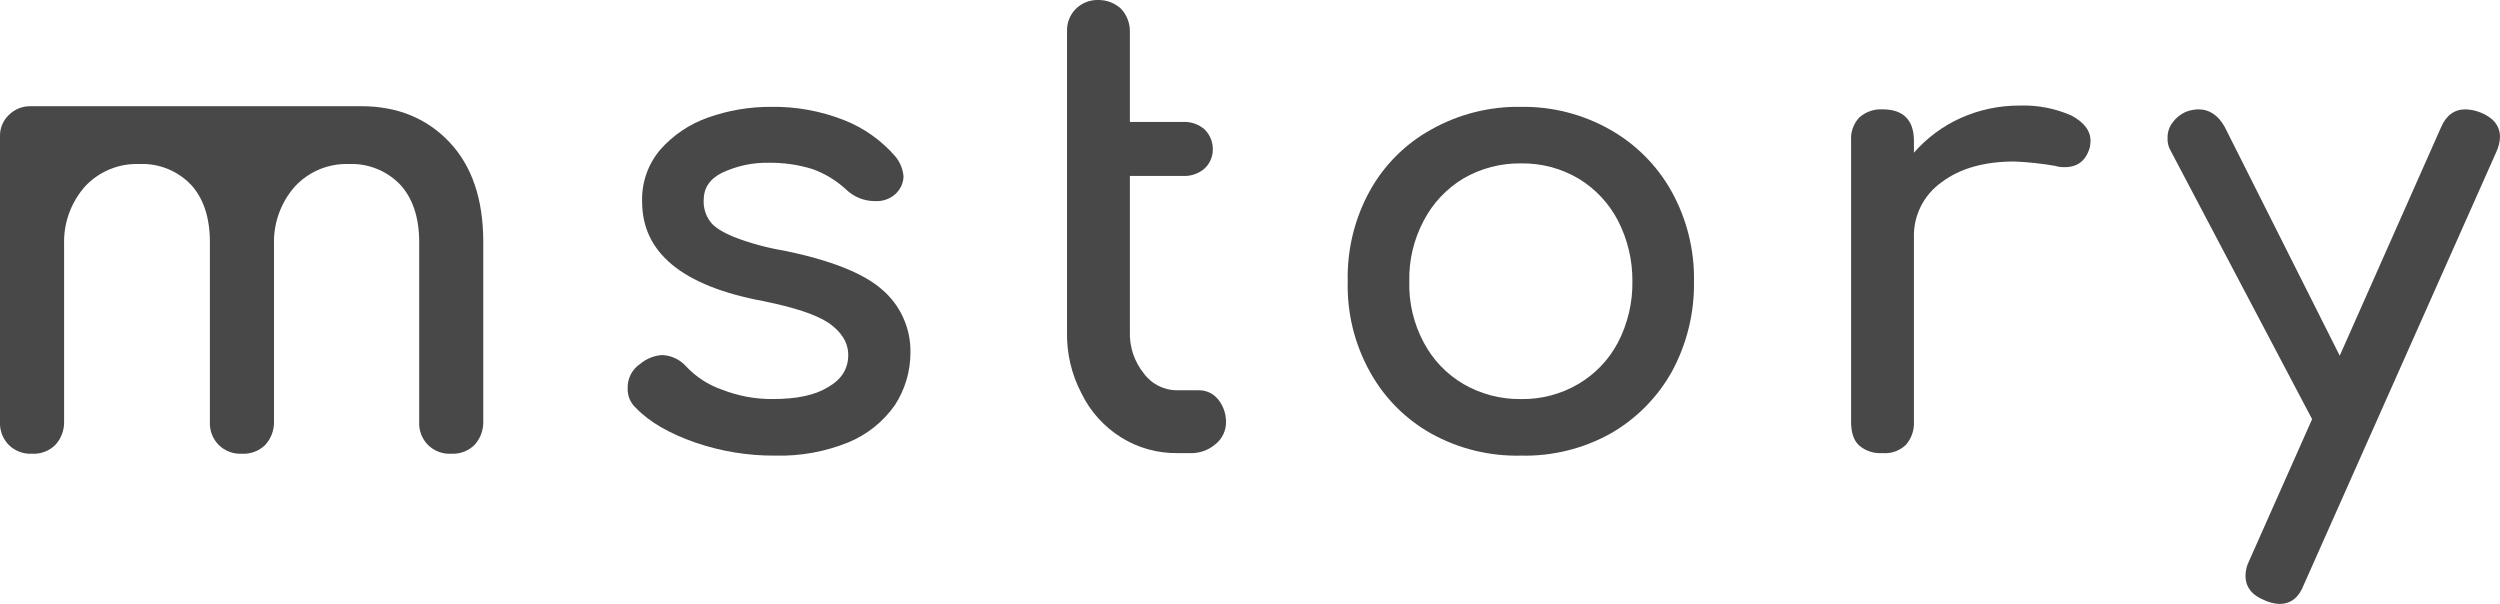
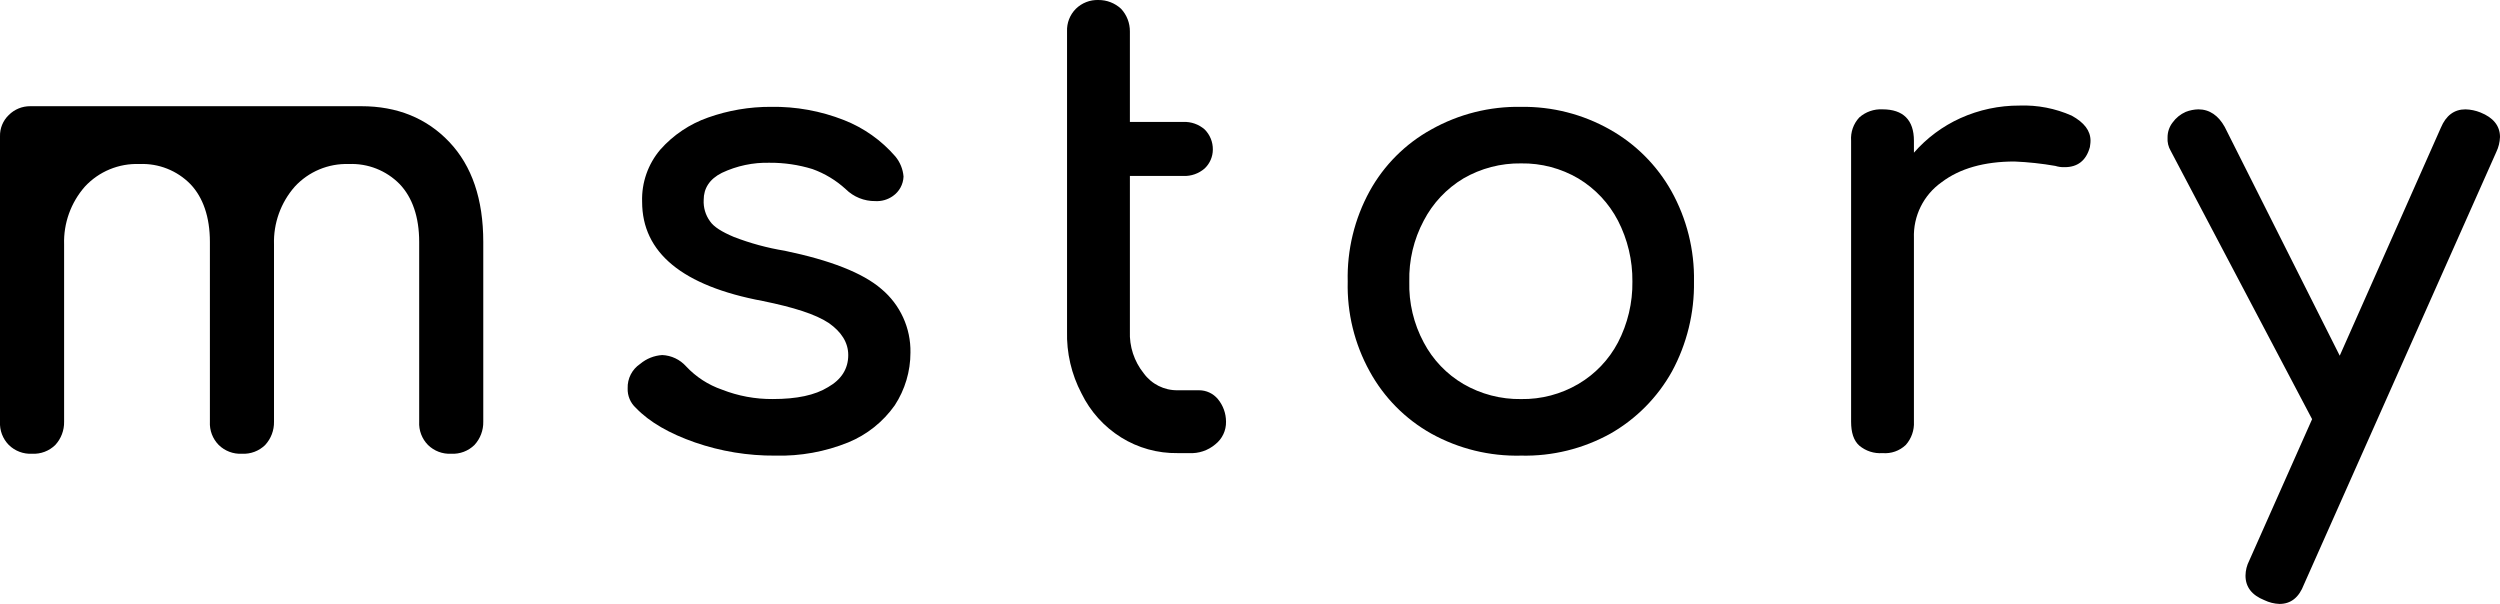
<svg xmlns="http://www.w3.org/2000/svg" width="521.288" height="125.929" viewBox="0 0 521.288 125.929">
  <g id="logo-group" transform="translate(-251.356 -321.035)">
    <g id="logo-center">
      <g id="title">
-         <path id="path125343" d="M802.633-64.865c-4.717-4.98-10.876-7.469-18.346-7.469H715.229a6.24,6.24,0,0,0-4.455,1.835,5.937,5.937,0,0,0-1.835,4.455V-6.552A6.417,6.417,0,0,0,710.774-1.7,6.417,6.417,0,0,0,715.622.131,6.417,6.417,0,0,0,720.471-1.7a6.956,6.956,0,0,0,1.835-4.848V-43.505a17.447,17.447,0,0,1,4.324-12.056,14.731,14.731,0,0,1,11.4-4.717,14.008,14.008,0,0,1,10.614,4.193c2.621,2.752,4.062,6.814,4.062,12.056V-6.552A6.417,6.417,0,0,0,754.541-1.7,6.417,6.417,0,0,0,759.39.131,6.417,6.417,0,0,0,764.238-1.7a6.956,6.956,0,0,0,1.835-4.848V-43.505A17.448,17.448,0,0,1,770.4-55.561a14.641,14.641,0,0,1,11.269-4.717,14.008,14.008,0,0,1,10.614,4.193c2.621,2.752,4.062,6.814,4.062,12.056V-6.552A6.417,6.417,0,0,0,798.177-1.7,6.417,6.417,0,0,0,803.026.131,6.417,6.417,0,0,0,807.874-1.7a6.956,6.956,0,0,0,1.835-4.848V-44.029q0-13.366-7.076-20.835Z" transform="translate(-457.583 415.515)" fill="#484848" stroke="#e0dfdf" stroke-miterlimit="2" stroke-width="0" />
-         <path id="path125345" d="M872.149-69.451a39.784,39.784,0,0,0-15.2-2.752,38.738,38.738,0,0,0-13.1,2.228,23.875,23.875,0,0,0-9.959,6.683,15.987,15.987,0,0,0-3.8,10.876c0,10.614,8.387,17.559,25.16,20.7,6.421,1.31,11.007,2.752,13.759,4.586,2.621,1.835,4.062,4.062,4.062,6.683,0,2.883-1.441,5.111-4.193,6.683-2.752,1.7-6.552,2.49-11.532,2.49a28.315,28.315,0,0,1-10.614-1.966,18.446,18.446,0,0,1-7.469-4.848,7.092,7.092,0,0,0-4.98-2.359,7.916,7.916,0,0,0-4.586,1.835,5.894,5.894,0,0,0-2.621,5.111,5.254,5.254,0,0,0,1.7,4.062c2.883,3.014,7.076,5.373,12.318,7.207A50.043,50.043,0,0,0,857.866.524a37.959,37.959,0,0,0,15.2-2.752,22.2,22.2,0,0,0,9.7-7.731,20.1,20.1,0,0,0,3.276-11.007A16.873,16.873,0,0,0,880.012-34.2c-3.931-3.407-10.745-6.028-20.18-7.993a53.028,53.028,0,0,1-10.614-2.883c-2.49-1.048-4.193-2.1-4.979-3.276a6.928,6.928,0,0,1-1.31-4.455c0-2.359,1.179-4.324,3.8-5.635a22.008,22.008,0,0,1,9.959-2.1,29.713,29.713,0,0,1,8.911,1.31,20.524,20.524,0,0,1,6.945,4.193,8.614,8.614,0,0,0,6.159,2.49,5.774,5.774,0,0,0,3.669-1.048,5.183,5.183,0,0,0,2.228-4.062,7.528,7.528,0,0,0-1.7-4.193,27.471,27.471,0,0,0-10.745-7.6Z" transform="translate(-444.843 415.515)" fill="#484848" stroke="#e0dfdf" stroke-miterlimit="2" stroke-width="0" />
-         <path id="path125347" d="M905.954-69.058v43.636a26.342,26.342,0,0,0,3.014,12.973,22.42,22.42,0,0,0,8.255,9.173A21.63,21.63,0,0,0,929.017,0h2.359a7.787,7.787,0,0,0,5.5-1.835,5.841,5.841,0,0,0,2.228-4.717,7.419,7.419,0,0,0-1.7-4.717,5.1,5.1,0,0,0-3.931-1.835h-4.455a8.574,8.574,0,0,1-7.076-3.538,13.132,13.132,0,0,1-2.883-8.78V-57.789H930.2a6.382,6.382,0,0,0,4.455-1.572,5.447,5.447,0,0,0,1.7-3.931,5.829,5.829,0,0,0-1.7-4.193,6.383,6.383,0,0,0-4.455-1.572H919.058v-18.87a6.866,6.866,0,0,0-1.835-4.717,6.865,6.865,0,0,0-4.717-1.835,6.418,6.418,0,0,0-4.717,1.835,6.316,6.316,0,0,0-1.835,4.717Z" transform="translate(-432.103 415.515)" fill="#484848" stroke="#e0dfdf" stroke-miterlimit="2" stroke-width="0" />
-         <path id="path125349" d="M1006.382-67.486A36.573,36.573,0,0,0,987.905-72.2a36.862,36.862,0,0,0-18.739,4.717,32.711,32.711,0,0,0-12.842,12.842,37.285,37.285,0,0,0-4.586,18.87,36.793,36.793,0,0,0,4.586,18.739A33.035,33.035,0,0,0,969.166-4.062,36.794,36.794,0,0,0,987.905.524a36.639,36.639,0,0,0,18.608-4.586,33.924,33.924,0,0,0,12.842-12.973,38.161,38.161,0,0,0,4.586-18.739,37.353,37.353,0,0,0-4.717-18.87,33.585,33.585,0,0,0-12.842-12.842ZM975.849-57.264a23.306,23.306,0,0,1,12.056-3.145,22.834,22.834,0,0,1,11.925,3.145,22.2,22.2,0,0,1,8.256,8.78,27.161,27.161,0,0,1,3.014,12.711,26.78,26.78,0,0,1-3.014,12.711,21.85,21.85,0,0,1-8.256,8.649,22.834,22.834,0,0,1-11.925,3.145,23.306,23.306,0,0,1-12.056-3.145,21.85,21.85,0,0,1-8.255-8.649,25.333,25.333,0,0,1-3.014-12.711,25.671,25.671,0,0,1,3.014-12.711,22.2,22.2,0,0,1,8.255-8.78Z" transform="translate(-419.363 415.515)" fill="#484848" stroke="#e0dfdf" stroke-miterlimit="2" stroke-width="0" />
-         <path id="path125351" d="M1089.956-70.368a24.654,24.654,0,0,0-10.876-2.1,29.657,29.657,0,0,0-12.318,2.621,28.467,28.467,0,0,0-9.7,7.207v-2.49c0-4.324-2.228-6.552-6.552-6.552a6.784,6.784,0,0,0-4.849,1.7,6.452,6.452,0,0,0-1.7,4.848V-6.552c0,2.228.524,3.931,1.7,4.98A6.746,6.746,0,0,0,1050.513,0a6.261,6.261,0,0,0,4.849-1.7,6.784,6.784,0,0,0,1.7-4.848V-44.816a13.661,13.661,0,0,1,5.766-11.663c3.8-2.883,8.911-4.324,15.2-4.324a65.631,65.631,0,0,1,8.518.917,5.793,5.793,0,0,0,1.966.262c2.621,0,4.455-1.31,5.242-4.193,0-.262.131-.655.131-1.31,0-2.1-1.31-3.8-3.931-5.242Z" transform="translate(-406.623 415.515)" fill="#484848" stroke="#e0dfdf" stroke-miterlimit="2" stroke-width="0" />
-         <path id="path125353" d="M1166.527-65.913c0-2.359-1.442-4.062-4.062-5.111a9.008,9.008,0,0,0-3.145-.655c-2.359,0-4.062,1.31-5.111,3.8l-21.1,47.568-23.98-47.7c-1.31-2.359-3.145-3.669-5.5-3.669a7.754,7.754,0,0,0-2.621.524,6.687,6.687,0,0,0-2.752,2.228,5.036,5.036,0,0,0-1.048,3.145,4.776,4.776,0,0,0,.655,2.752l29.484,55.954-13.1,29.484a6.977,6.977,0,0,0-.786,3.145q0,3.538,3.931,5.111a7.9,7.9,0,0,0,3.145.786c2.359,0,4.062-1.31,5.11-4.062l40.1-90.156A7.9,7.9,0,0,0,1166.527-65.913Z" transform="translate(-393.883 415.515)" fill="#484848" stroke="#e0dfdf" stroke-miterlimit="2" stroke-width="0" />
+         <path id="path125343" d="M802.633-64.865c-4.717-4.98-10.876-7.469-18.346-7.469H715.229a6.24,6.24,0,0,0-4.455,1.835,5.937,5.937,0,0,0-1.835,4.455V-6.552A6.417,6.417,0,0,0,710.774-1.7,6.417,6.417,0,0,0,715.622.131,6.417,6.417,0,0,0,720.471-1.7a6.956,6.956,0,0,0,1.835-4.848V-43.505a17.447,17.447,0,0,1,4.324-12.056,14.731,14.731,0,0,1,11.4-4.717,14.008,14.008,0,0,1,10.614,4.193c2.621,2.752,4.062,6.814,4.062,12.056V-6.552A6.417,6.417,0,0,0,754.541-1.7,6.417,6.417,0,0,0,759.39.131,6.417,6.417,0,0,0,764.238-1.7a6.956,6.956,0,0,0,1.835-4.848V-43.505A17.448,17.448,0,0,1,770.4-55.561a14.641,14.641,0,0,1,11.269-4.717,14.008,14.008,0,0,1,10.614,4.193c2.621,2.752,4.062,6.814,4.062,12.056V-6.552A6.417,6.417,0,0,0,798.177-1.7,6.417,6.417,0,0,0,803.026.131,6.417,6.417,0,0,0,807.874-1.7a6.956,6.956,0,0,0,1.835-4.848V-44.029q0-13.366-7.076-20.835Z" transform="translate(-457.583 415.515)" fill="#000000" stroke="#e0dfdf" stroke-miterlimit="2" stroke-width="0" />
+         <path id="path125345" d="M872.149-69.451a39.784,39.784,0,0,0-15.2-2.752,38.738,38.738,0,0,0-13.1,2.228,23.875,23.875,0,0,0-9.959,6.683,15.987,15.987,0,0,0-3.8,10.876c0,10.614,8.387,17.559,25.16,20.7,6.421,1.31,11.007,2.752,13.759,4.586,2.621,1.835,4.062,4.062,4.062,6.683,0,2.883-1.441,5.111-4.193,6.683-2.752,1.7-6.552,2.49-11.532,2.49a28.315,28.315,0,0,1-10.614-1.966,18.446,18.446,0,0,1-7.469-4.848,7.092,7.092,0,0,0-4.98-2.359,7.916,7.916,0,0,0-4.586,1.835,5.894,5.894,0,0,0-2.621,5.111,5.254,5.254,0,0,0,1.7,4.062c2.883,3.014,7.076,5.373,12.318,7.207A50.043,50.043,0,0,0,857.866.524a37.959,37.959,0,0,0,15.2-2.752,22.2,22.2,0,0,0,9.7-7.731,20.1,20.1,0,0,0,3.276-11.007A16.873,16.873,0,0,0,880.012-34.2c-3.931-3.407-10.745-6.028-20.18-7.993a53.028,53.028,0,0,1-10.614-2.883c-2.49-1.048-4.193-2.1-4.979-3.276a6.928,6.928,0,0,1-1.31-4.455c0-2.359,1.179-4.324,3.8-5.635a22.008,22.008,0,0,1,9.959-2.1,29.713,29.713,0,0,1,8.911,1.31,20.524,20.524,0,0,1,6.945,4.193,8.614,8.614,0,0,0,6.159,2.49,5.774,5.774,0,0,0,3.669-1.048,5.183,5.183,0,0,0,2.228-4.062,7.528,7.528,0,0,0-1.7-4.193,27.471,27.471,0,0,0-10.745-7.6Z" transform="translate(-444.843 415.515)" fill="#000000" stroke="#e0dfdf" stroke-miterlimit="2" stroke-width="0" />
+         <path id="path125347" d="M905.954-69.058v43.636a26.342,26.342,0,0,0,3.014,12.973,22.42,22.42,0,0,0,8.255,9.173A21.63,21.63,0,0,0,929.017,0h2.359a7.787,7.787,0,0,0,5.5-1.835,5.841,5.841,0,0,0,2.228-4.717,7.419,7.419,0,0,0-1.7-4.717,5.1,5.1,0,0,0-3.931-1.835h-4.455a8.574,8.574,0,0,1-7.076-3.538,13.132,13.132,0,0,1-2.883-8.78V-57.789H930.2a6.382,6.382,0,0,0,4.455-1.572,5.447,5.447,0,0,0,1.7-3.931,5.829,5.829,0,0,0-1.7-4.193,6.383,6.383,0,0,0-4.455-1.572H919.058v-18.87a6.866,6.866,0,0,0-1.835-4.717,6.865,6.865,0,0,0-4.717-1.835,6.418,6.418,0,0,0-4.717,1.835,6.316,6.316,0,0,0-1.835,4.717Z" transform="translate(-432.103 415.515)" fill="#000000" stroke="#e0dfdf" stroke-miterlimit="2" stroke-width="0" />
+         <path id="path125349" d="M1006.382-67.486A36.573,36.573,0,0,0,987.905-72.2a36.862,36.862,0,0,0-18.739,4.717,32.711,32.711,0,0,0-12.842,12.842,37.285,37.285,0,0,0-4.586,18.87,36.793,36.793,0,0,0,4.586,18.739A33.035,33.035,0,0,0,969.166-4.062,36.794,36.794,0,0,0,987.905.524a36.639,36.639,0,0,0,18.608-4.586,33.924,33.924,0,0,0,12.842-12.973,38.161,38.161,0,0,0,4.586-18.739,37.353,37.353,0,0,0-4.717-18.87,33.585,33.585,0,0,0-12.842-12.842ZM975.849-57.264a23.306,23.306,0,0,1,12.056-3.145,22.834,22.834,0,0,1,11.925,3.145,22.2,22.2,0,0,1,8.256,8.78,27.161,27.161,0,0,1,3.014,12.711,26.78,26.78,0,0,1-3.014,12.711,21.85,21.85,0,0,1-8.256,8.649,22.834,22.834,0,0,1-11.925,3.145,23.306,23.306,0,0,1-12.056-3.145,21.85,21.85,0,0,1-8.255-8.649,25.333,25.333,0,0,1-3.014-12.711,25.671,25.671,0,0,1,3.014-12.711,22.2,22.2,0,0,1,8.255-8.78Z" transform="translate(-419.363 415.515)" fill="#000000" stroke="#e0dfdf" stroke-miterlimit="2" stroke-width="0" />
+         <path id="path125351" d="M1089.956-70.368a24.654,24.654,0,0,0-10.876-2.1,29.657,29.657,0,0,0-12.318,2.621,28.467,28.467,0,0,0-9.7,7.207v-2.49c0-4.324-2.228-6.552-6.552-6.552a6.784,6.784,0,0,0-4.849,1.7,6.452,6.452,0,0,0-1.7,4.848V-6.552c0,2.228.524,3.931,1.7,4.98A6.746,6.746,0,0,0,1050.513,0a6.261,6.261,0,0,0,4.849-1.7,6.784,6.784,0,0,0,1.7-4.848V-44.816a13.661,13.661,0,0,1,5.766-11.663c3.8-2.883,8.911-4.324,15.2-4.324a65.631,65.631,0,0,1,8.518.917,5.793,5.793,0,0,0,1.966.262c2.621,0,4.455-1.31,5.242-4.193,0-.262.131-.655.131-1.31,0-2.1-1.31-3.8-3.931-5.242Z" transform="translate(-406.623 415.515)" fill="#000000" stroke="#e0dfdf" stroke-miterlimit="2" stroke-width="0" />
+         <path id="path125353" d="M1166.527-65.913c0-2.359-1.442-4.062-4.062-5.111a9.008,9.008,0,0,0-3.145-.655c-2.359,0-4.062,1.31-5.111,3.8l-21.1,47.568-23.98-47.7c-1.31-2.359-3.145-3.669-5.5-3.669a7.754,7.754,0,0,0-2.621.524,6.687,6.687,0,0,0-2.752,2.228,5.036,5.036,0,0,0-1.048,3.145,4.776,4.776,0,0,0,.655,2.752l29.484,55.954-13.1,29.484a6.977,6.977,0,0,0-.786,3.145q0,3.538,3.931,5.111a7.9,7.9,0,0,0,3.145.786c2.359,0,4.062-1.31,5.11-4.062l40.1-90.156A7.9,7.9,0,0,0,1166.527-65.913Z" transform="translate(-393.883 415.515)" fill="#000000" stroke="#e0dfdf" stroke-miterlimit="2" stroke-width="0" />
      </g>
    </g>
  </g>
</svg>
